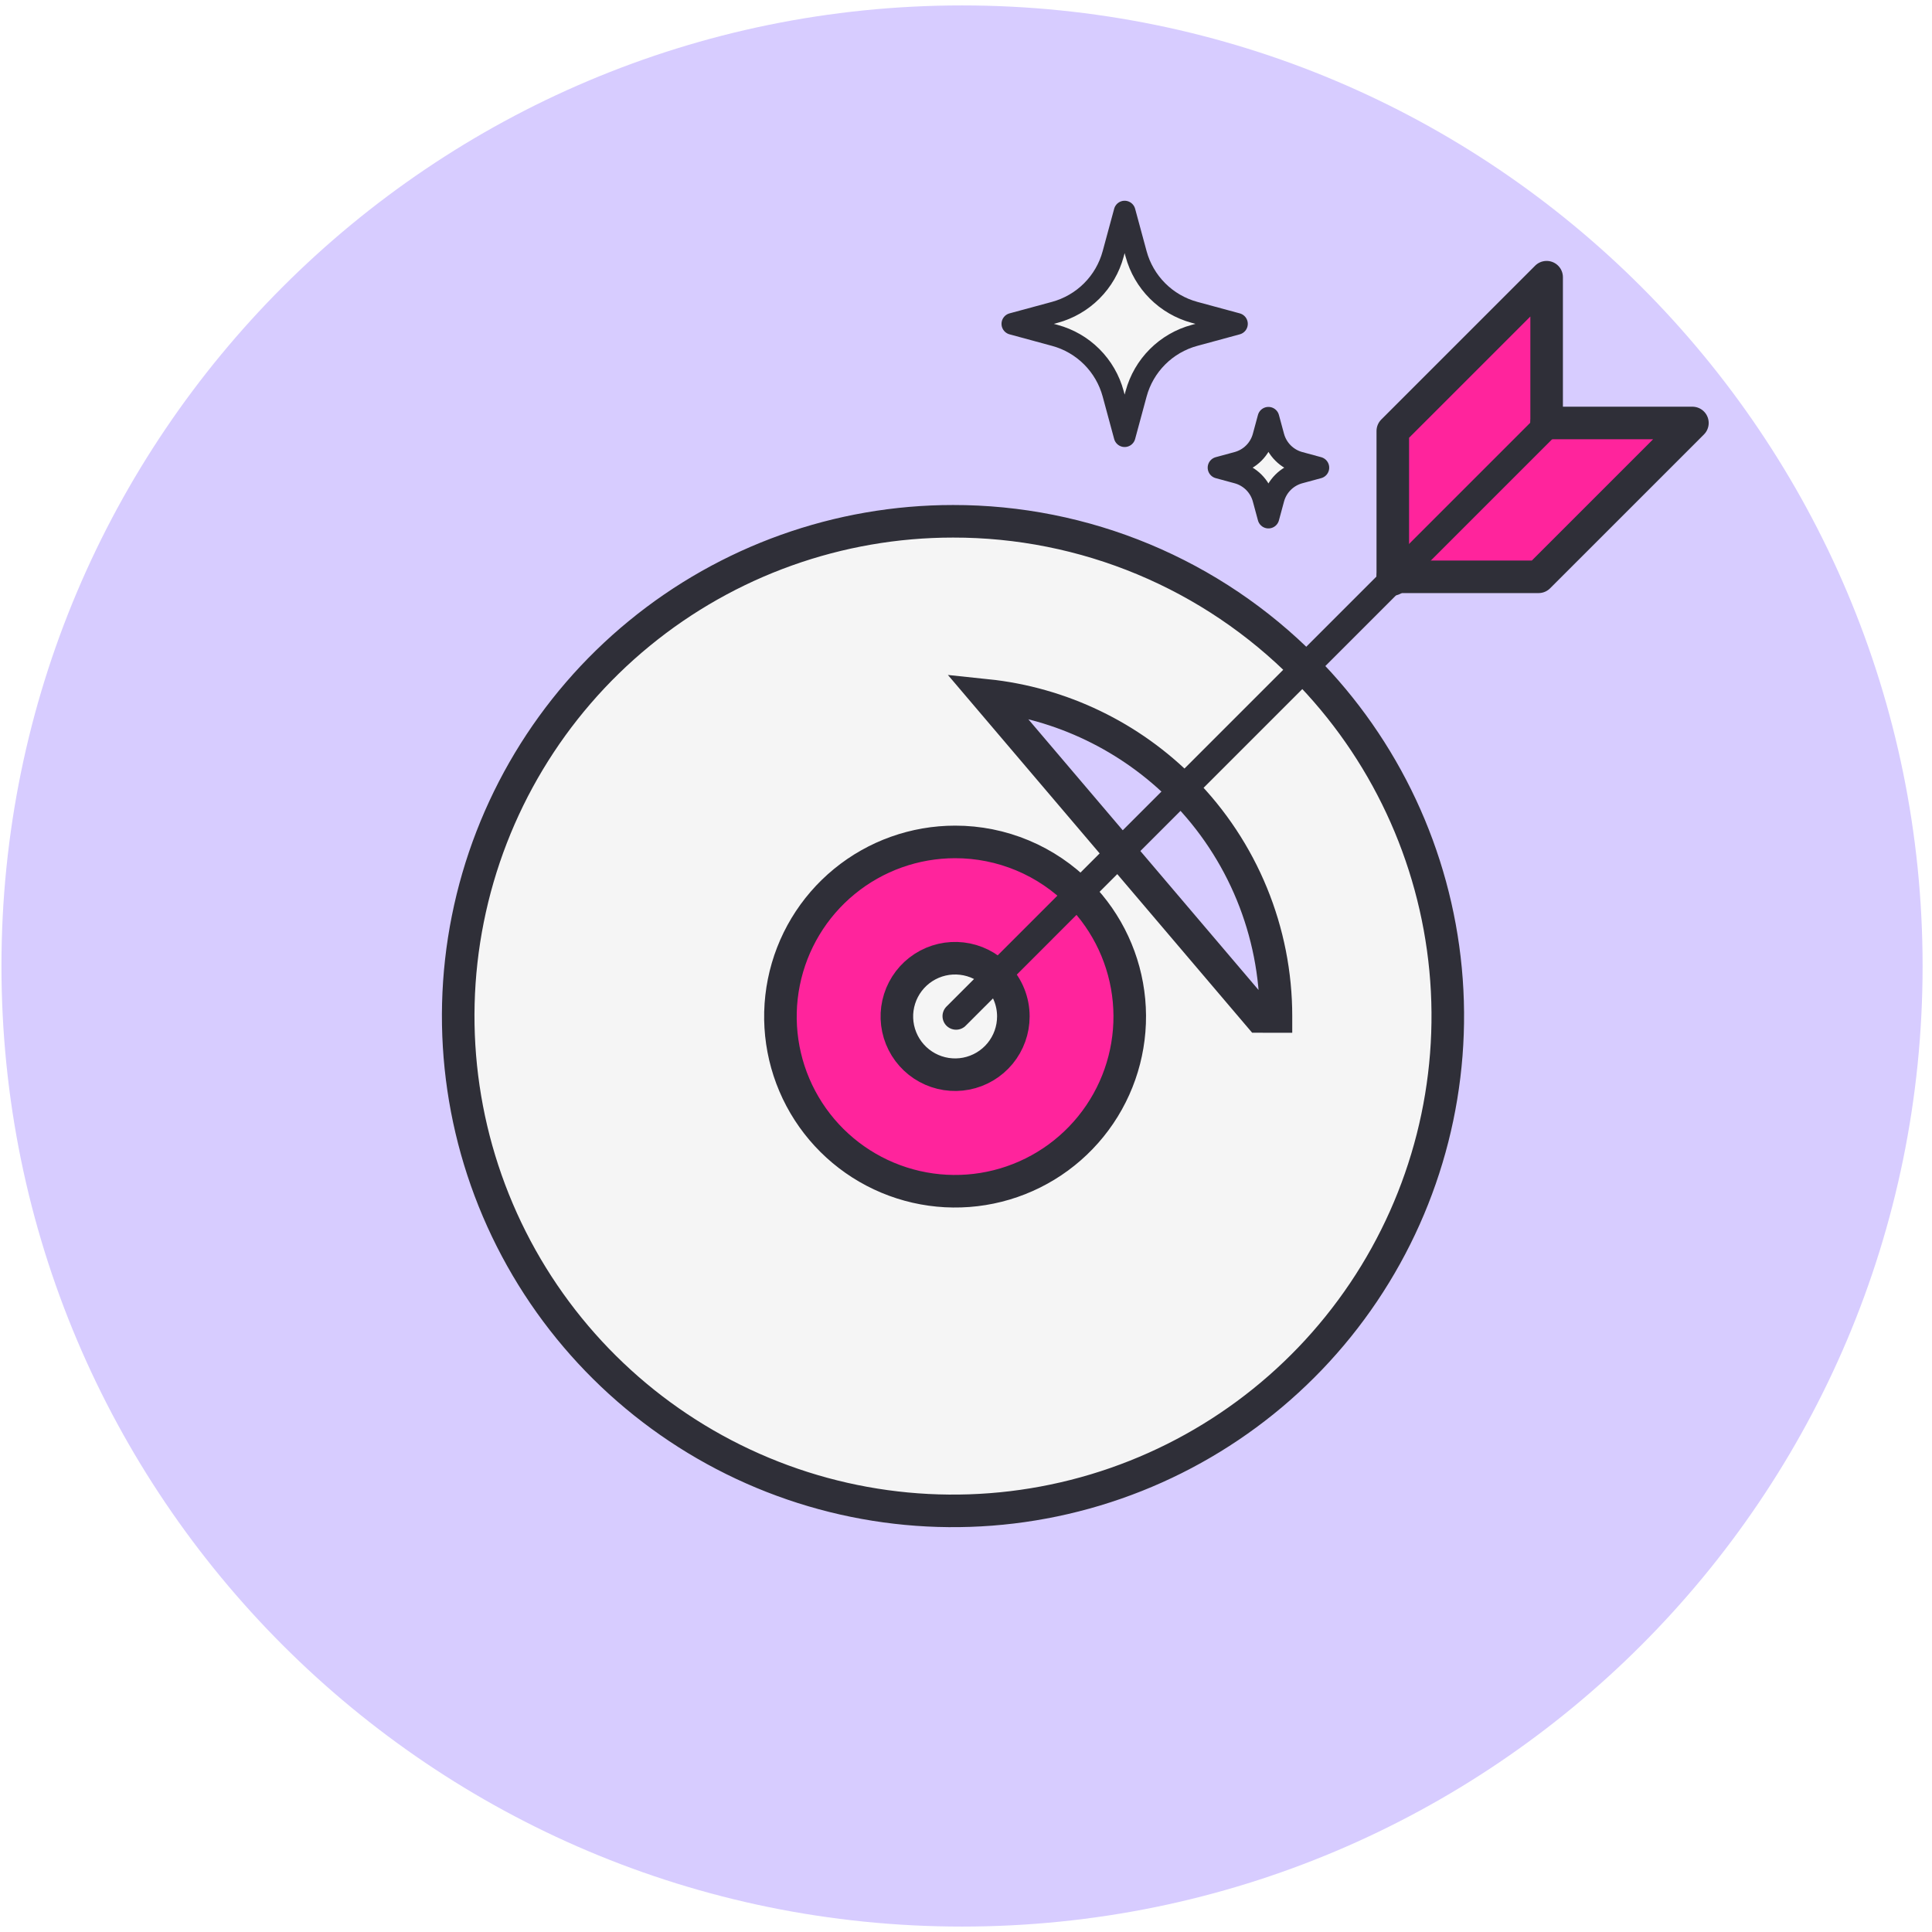
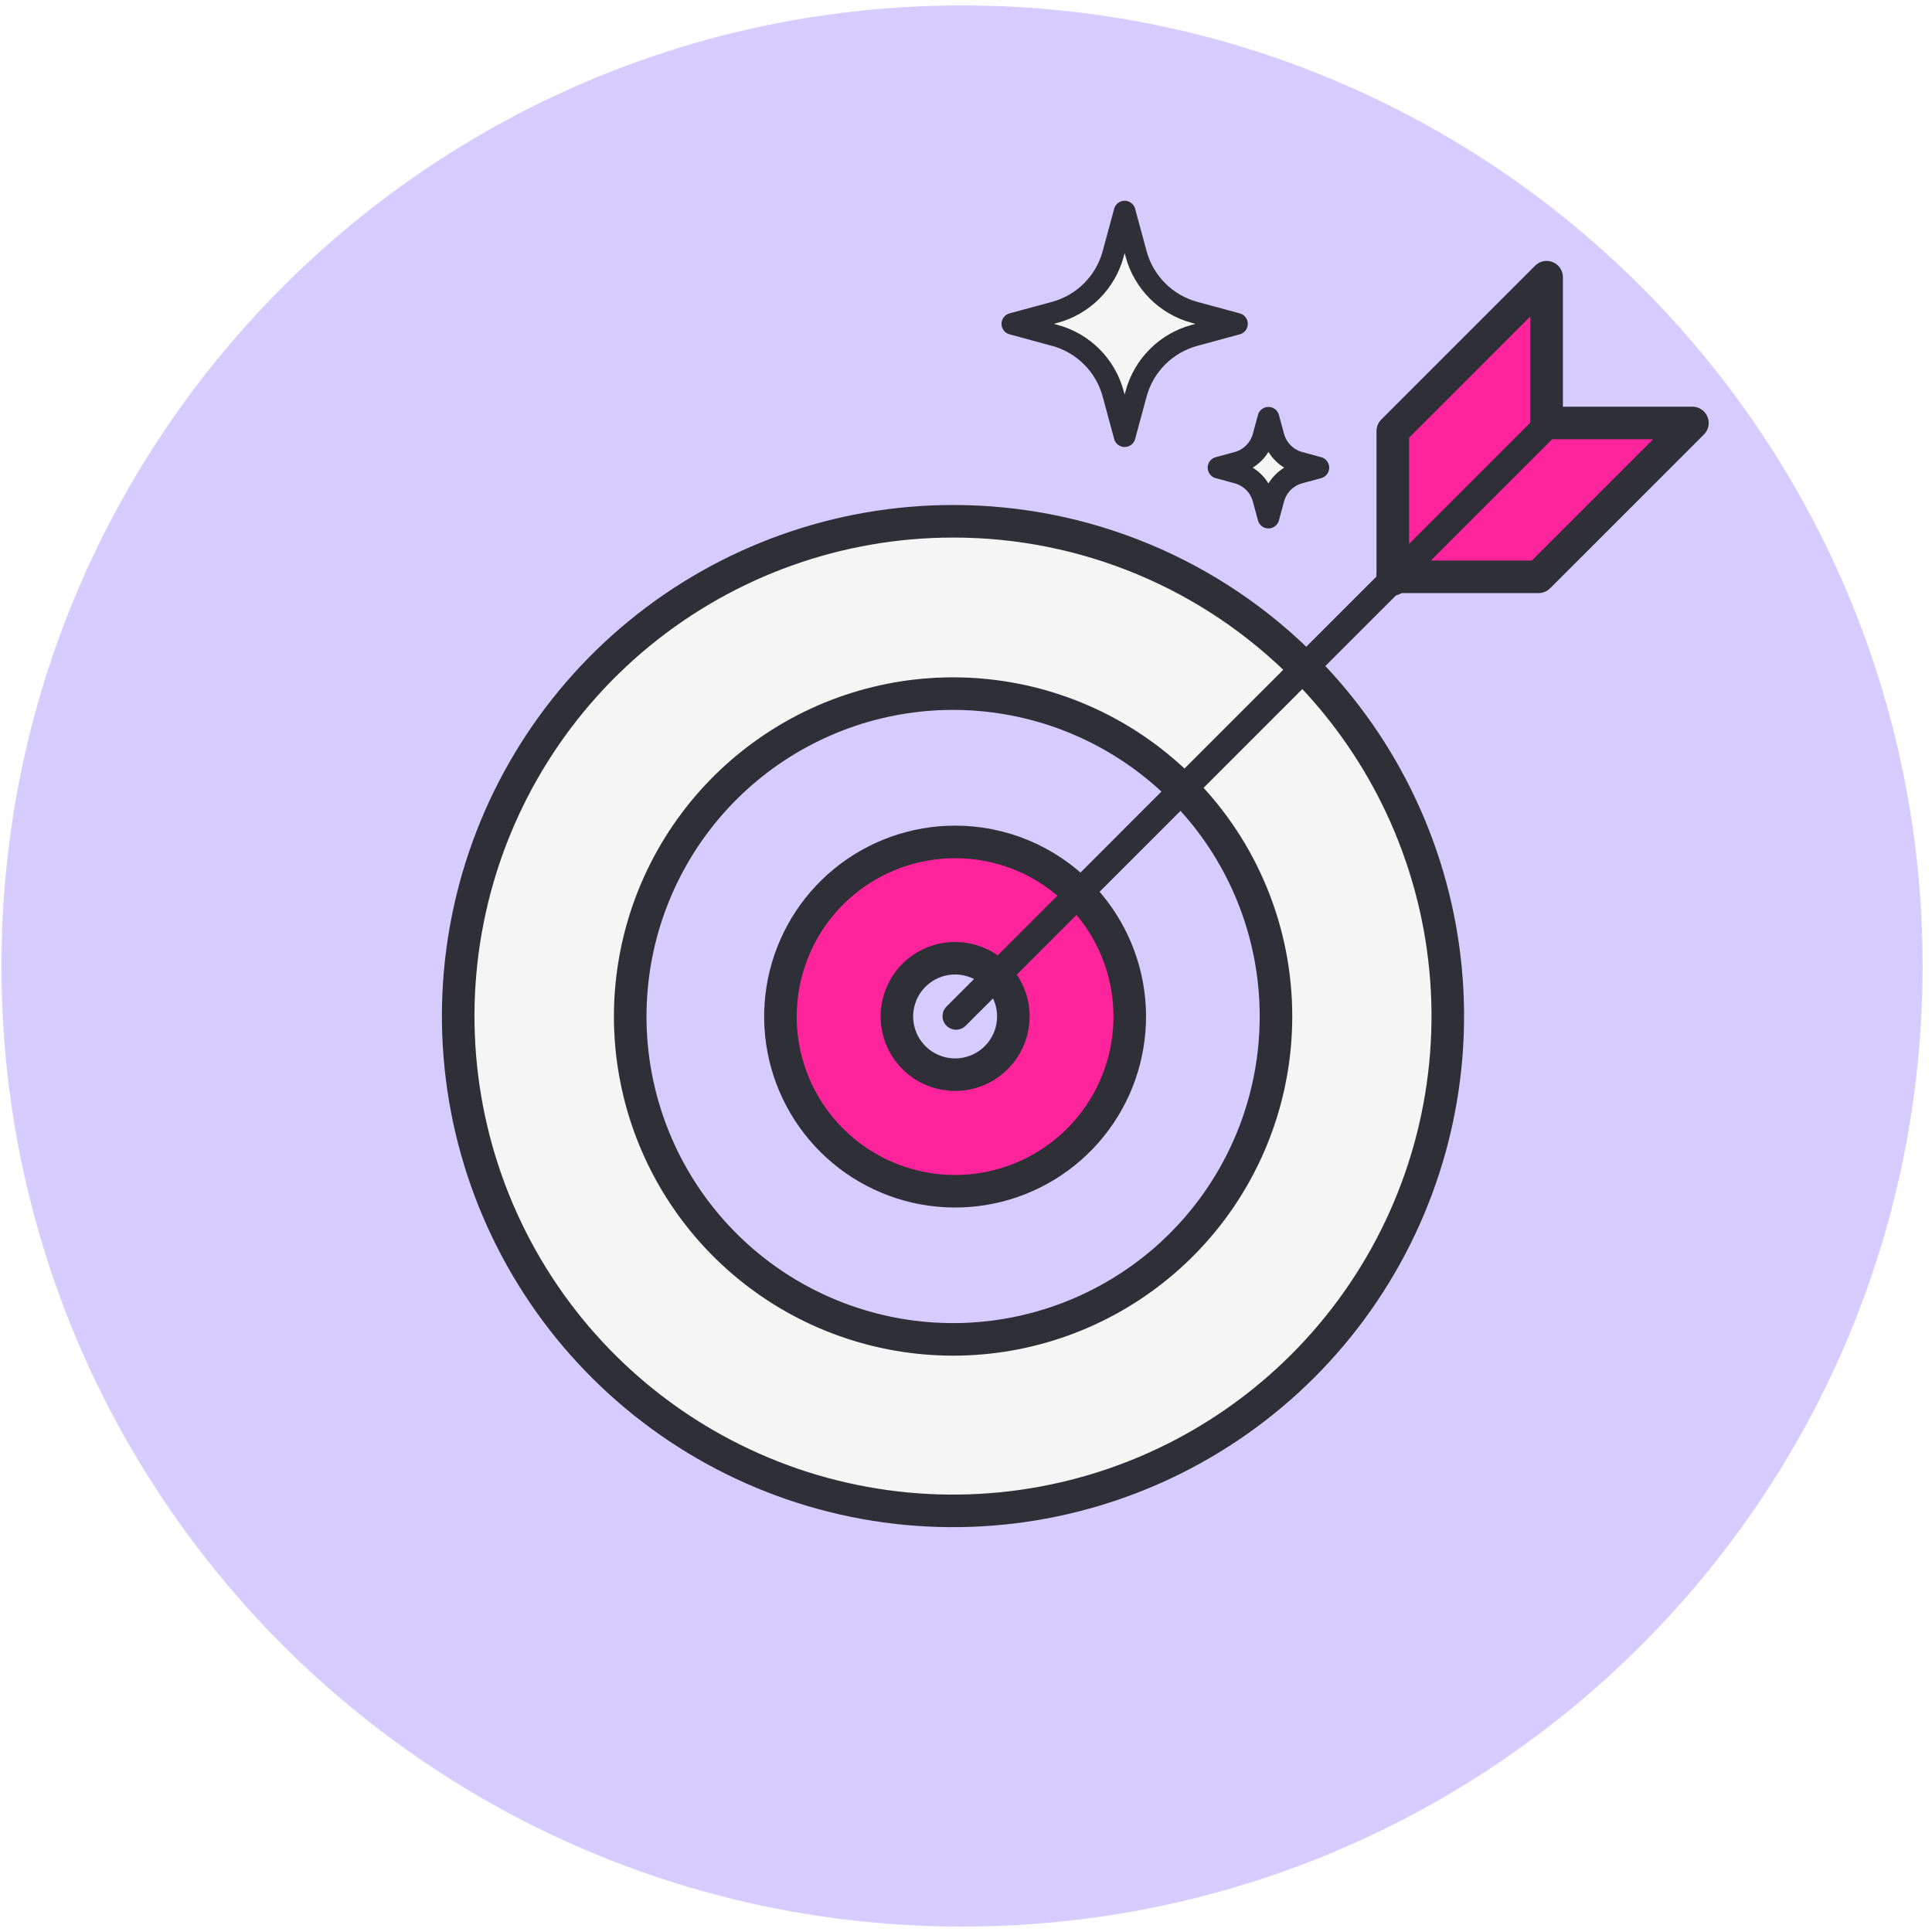
<svg xmlns="http://www.w3.org/2000/svg" width="178" height="178" viewBox="0 0 178 178" fill="none">
  <circle cx="88.634" cy="89" r="88.5" fill="#D7CCFF" />
-   <path d="M120.175 61.519L120.177 61.521C127.596 69.005 132.193 78.828 133.186 89.32C134.179 99.811 131.506 110.323 125.622 119.066C119.739 127.809 111.008 134.243 100.915 137.274C90.822 140.306 79.99 139.747 70.263 135.692C60.536 131.638 52.514 124.339 47.562 115.036C42.61 105.734 41.033 95.003 43.101 84.67C45.169 74.336 50.753 65.038 58.903 58.358C67.053 51.677 77.266 48.027 87.805 48.028L87.807 48.028C93.827 48.02 99.788 49.209 105.345 51.525C110.902 53.841 115.943 57.238 120.175 61.519ZM108.988 72.762C104.148 67.856 97.756 64.783 90.902 64.067L116.058 93.649L117.558 93.65C117.558 93.65 117.558 93.649 117.558 93.649C117.566 85.829 114.486 78.322 108.988 72.762Z" fill="#F5F5F5" stroke="#2F2F38" stroke-width="3" />
-   <path d="M91.87 89.934C91.007 89.035 89.858 88.463 88.62 88.319C87.382 88.174 86.133 88.464 85.086 89.14C84.039 89.817 83.26 90.836 82.882 92.024C82.505 93.212 82.553 94.494 83.018 95.65C83.483 96.807 84.336 97.765 85.431 98.361C86.525 98.957 87.793 99.154 89.017 98.917C90.241 98.68 91.344 98.024 92.137 97.063C92.93 96.101 93.363 94.894 93.363 93.647C93.364 92.263 92.829 90.932 91.87 89.934ZM99.456 82.365C102.066 85.013 103.678 88.483 104.019 92.185C104.36 95.888 103.408 99.594 101.325 102.674C99.243 105.754 96.158 108.018 92.595 109.081C89.032 110.144 85.211 109.94 81.781 108.504C78.351 107.069 75.525 104.49 73.781 101.206C72.038 97.922 71.485 94.136 72.218 90.49C72.95 86.845 74.922 83.566 77.799 81.21C80.675 78.855 84.279 77.568 87.997 77.568C90.13 77.566 92.242 77.989 94.209 78.812C96.177 79.636 97.961 80.844 99.456 82.365Z" fill="#FF249C" stroke="#2F2F38" stroke-width="3" />
+   <path d="M120.175 61.519L120.177 61.52C127.596 69.005 132.193 78.828 133.186 89.32C134.179 99.811 131.506 110.322 125.622 119.065C119.739 127.808 111.008 134.243 100.915 137.274C90.822 140.306 79.99 139.747 70.263 135.692C60.536 131.638 52.514 124.339 47.562 115.036C42.61 105.734 41.033 95.003 43.101 84.67C45.169 74.336 50.753 65.038 58.903 58.358C67.053 51.677 77.266 48.027 87.805 48.028L87.807 48.028C93.827 48.02 99.788 49.209 105.345 51.525C110.902 53.841 115.943 57.238 120.175 61.519ZM108.988 72.762C104.148 67.856 97.756 64.782 90.902 64.066C84.048 63.35 77.158 65.036 71.409 68.835C65.66 72.635 61.409 78.312 59.38 84.898C57.352 91.484 57.674 98.57 60.29 104.945C62.906 111.32 67.654 116.59 73.723 119.853C79.793 123.116 86.807 124.171 93.567 122.838C100.328 121.504 106.416 117.865 110.792 112.541C115.167 107.218 117.559 100.541 117.558 93.65C117.567 85.83 114.487 78.323 108.988 72.762Z" fill="#F5F5F5" stroke="#2F2F38" stroke-width="3" />
+   <path d="M91.87 89.934C91.007 89.035 89.858 88.463 88.62 88.319C87.382 88.174 86.133 88.464 85.086 89.14C84.039 89.817 83.26 90.836 82.882 92.024C82.505 93.212 82.553 94.494 83.018 95.65C83.483 96.807 84.336 97.765 85.431 98.361C86.525 98.957 87.793 99.154 89.017 98.917C90.241 98.68 91.344 98.024 92.137 97.063C92.93 96.101 93.363 94.894 93.363 93.647C93.364 92.263 92.829 90.932 91.87 89.934ZM99.456 82.365C102.066 85.013 103.678 88.483 104.019 92.185C104.36 95.888 103.408 99.594 101.325 102.674C99.243 105.754 96.158 108.018 92.595 109.081C89.032 110.144 85.211 109.94 81.781 108.504C78.351 107.069 75.525 104.49 73.781 101.206C72.038 97.922 71.485 94.136 72.218 90.49C72.95 86.845 74.922 83.566 77.799 81.21C80.675 78.855 84.279 77.568 87.997 77.568C90.13 77.566 92.242 77.989 94.209 78.812C96.177 79.636 97.961 80.843 99.456 82.365Z" fill="#FF249C" stroke="#2F2F38" stroke-width="3" />
  <path d="M128.322 53.378V39.711L142.495 25.539V39.206" fill="#FF249C" />
  <path d="M128.322 53.378V39.711L142.495 25.539V39.206" stroke="#2F2F38" stroke-width="3" stroke-linecap="round" stroke-linejoin="round" />
  <path d="M142.495 38.97H155.926L141.753 53.142H128.322" fill="#FF249C" />
  <path d="M142.495 38.97H155.926L141.753 53.142H128.322" stroke="#2F2F38" stroke-width="3" stroke-linecap="round" stroke-linejoin="round" />
  <path d="M142.731 38.97L88.086 93.62" stroke="#2F2F38" stroke-width="2.5" stroke-linecap="round" stroke-linejoin="round" />
  <path d="M103.616 19.495L102.558 23.399C102.21 24.686 101.531 25.86 100.588 26.804C99.645 27.747 98.472 28.427 97.185 28.777L93.272 29.837L97.185 30.9C98.472 31.248 99.646 31.928 100.588 32.871C101.531 33.814 102.21 34.988 102.558 36.275L103.616 40.185L104.673 36.278C105.021 34.99 105.701 33.816 106.644 32.873C107.587 31.929 108.761 31.249 110.049 30.9L113.962 29.837L110.049 28.777C108.761 28.427 107.588 27.747 106.645 26.803C105.702 25.86 105.022 24.686 104.673 23.399L103.616 19.495Z" fill="#F5F5F5" stroke="#2F2F38" stroke-width="2" stroke-linecap="round" stroke-linejoin="round" />
  <path d="M116.864 38.49L116.394 40.225C116.24 40.797 115.938 41.319 115.519 41.738C115.1 42.158 114.578 42.46 114.006 42.615L112.267 43.087L114.006 43.559C114.578 43.714 115.1 44.016 115.519 44.435C115.938 44.854 116.24 45.376 116.394 45.948L116.864 47.685L117.334 45.949C117.489 45.377 117.791 44.855 118.21 44.436C118.629 44.016 119.151 43.714 119.723 43.559L121.463 43.087L119.723 42.615C119.151 42.46 118.63 42.157 118.211 41.738C117.792 41.319 117.489 40.797 117.334 40.225L116.864 38.49Z" fill="#F5F5F5" stroke="#2F2F38" stroke-width="2" stroke-linecap="round" stroke-linejoin="round" />
</svg>
